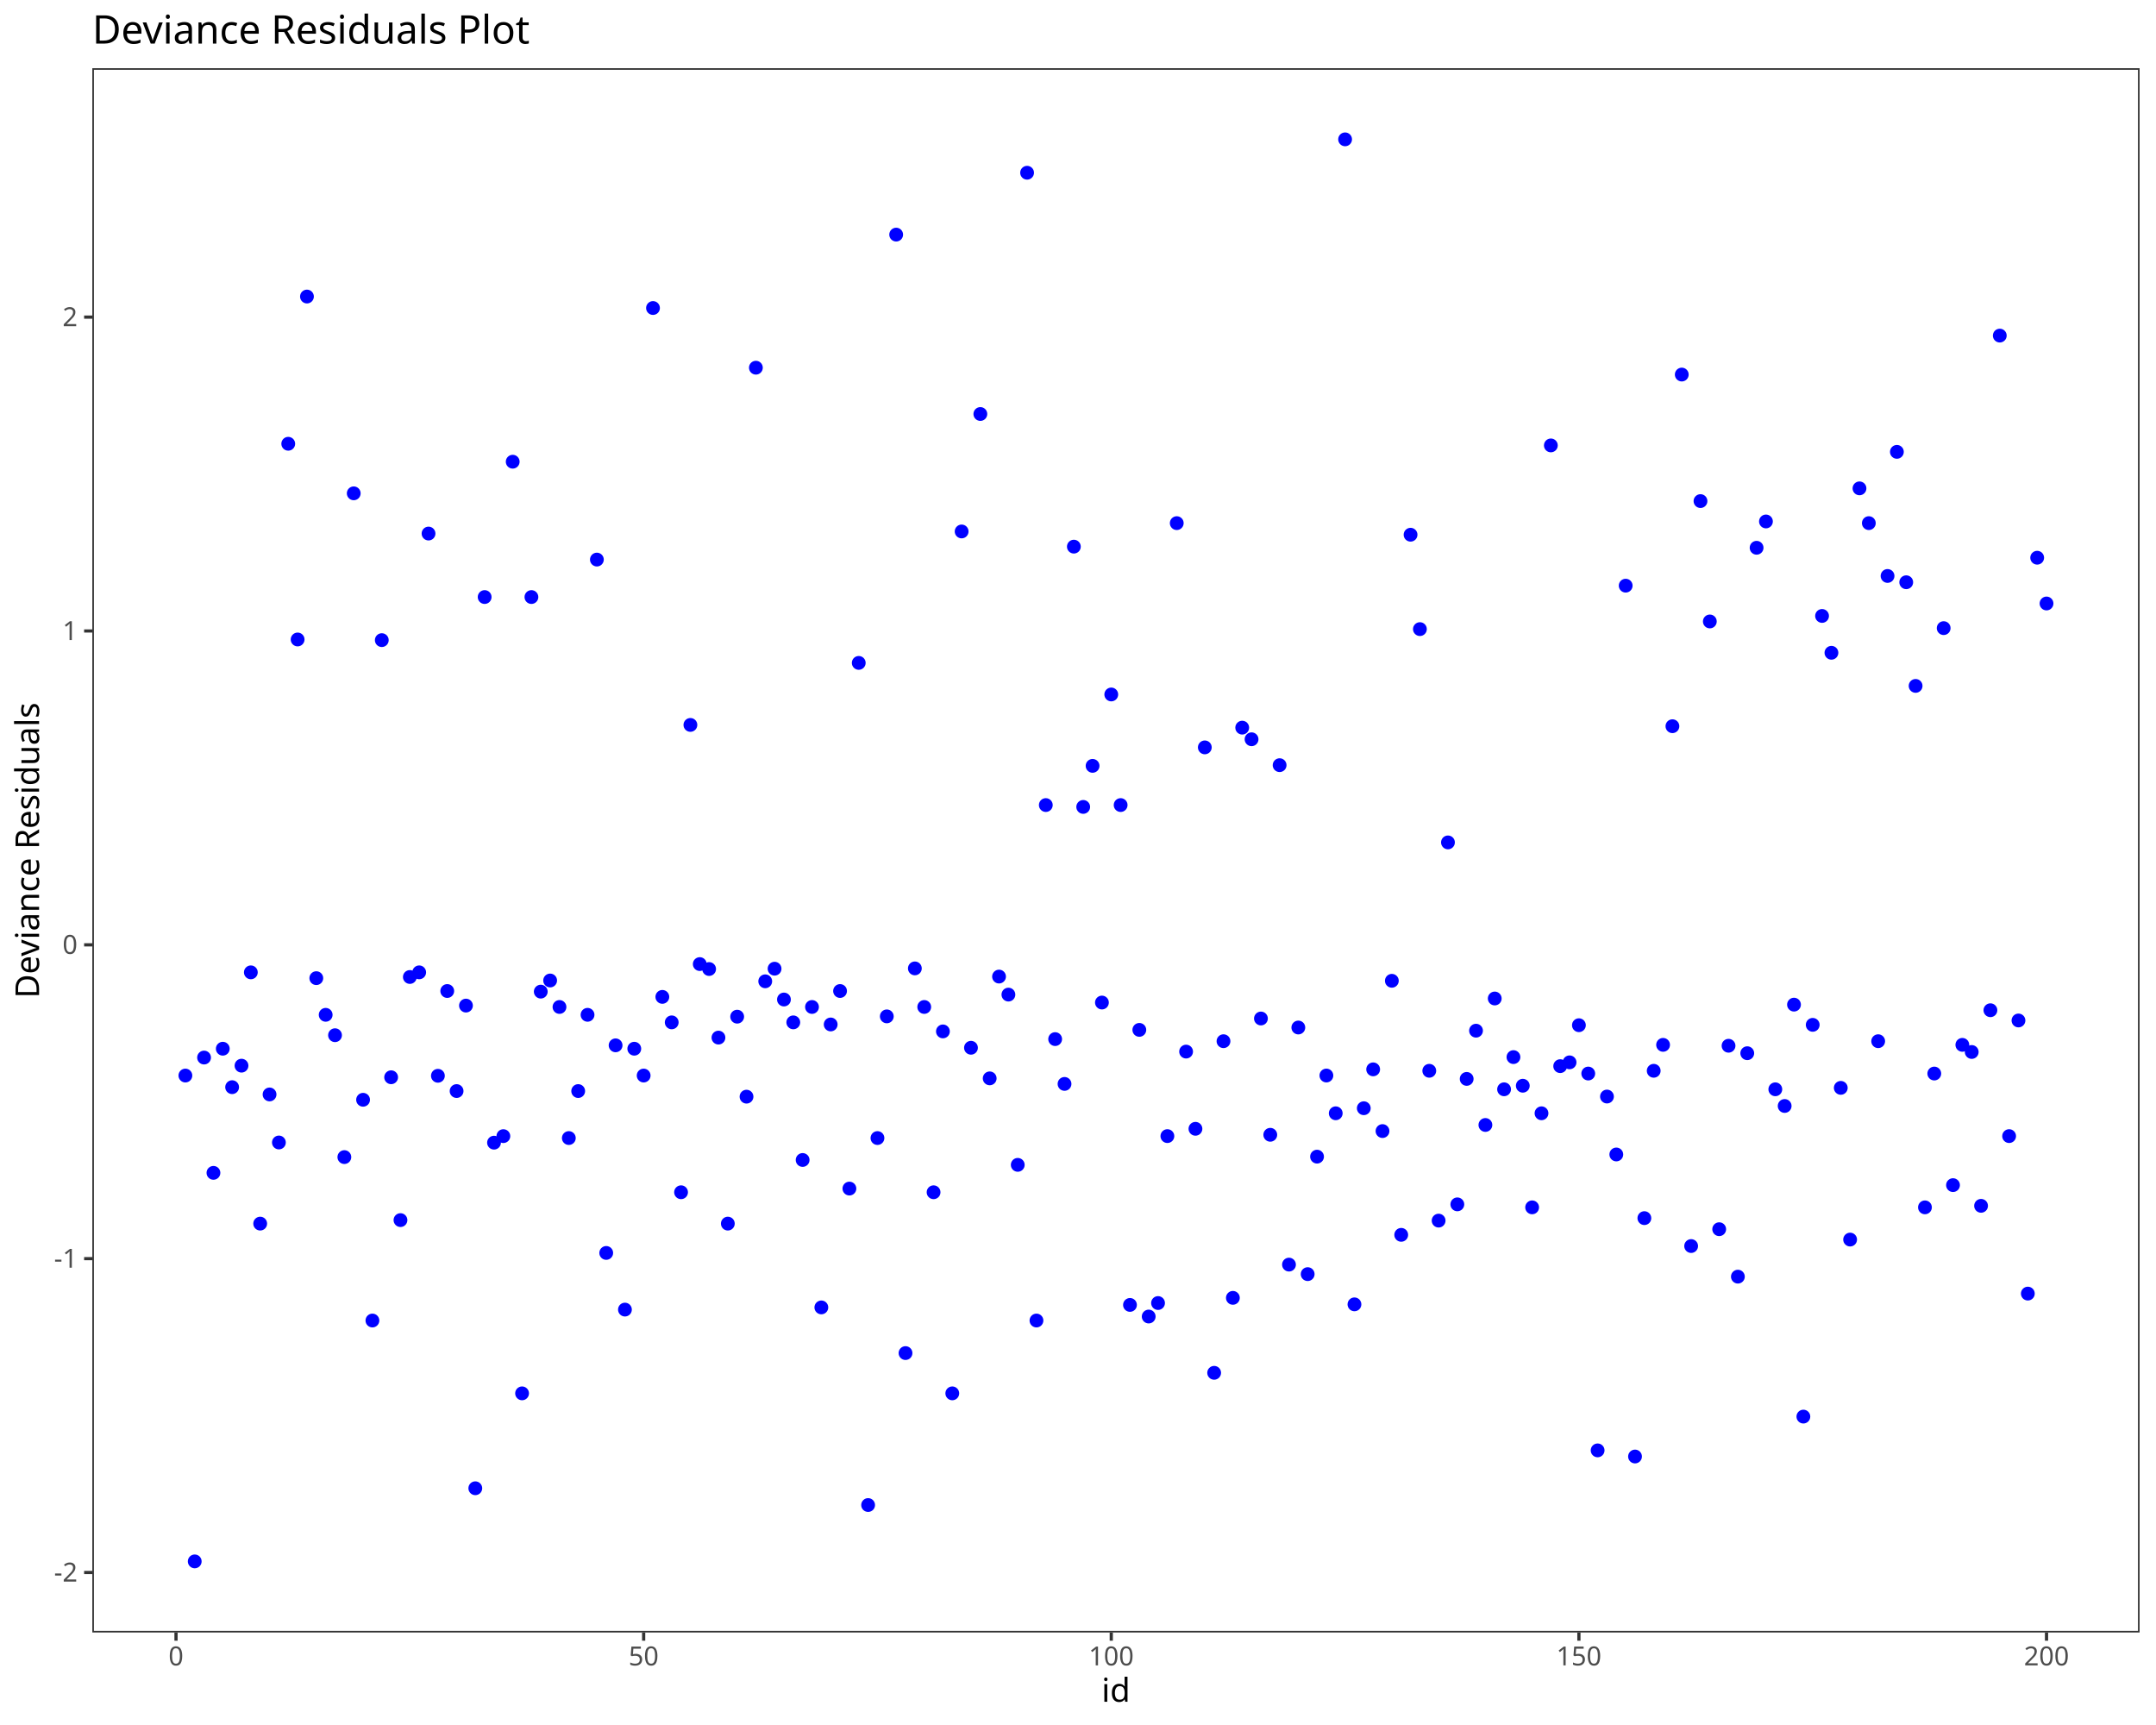
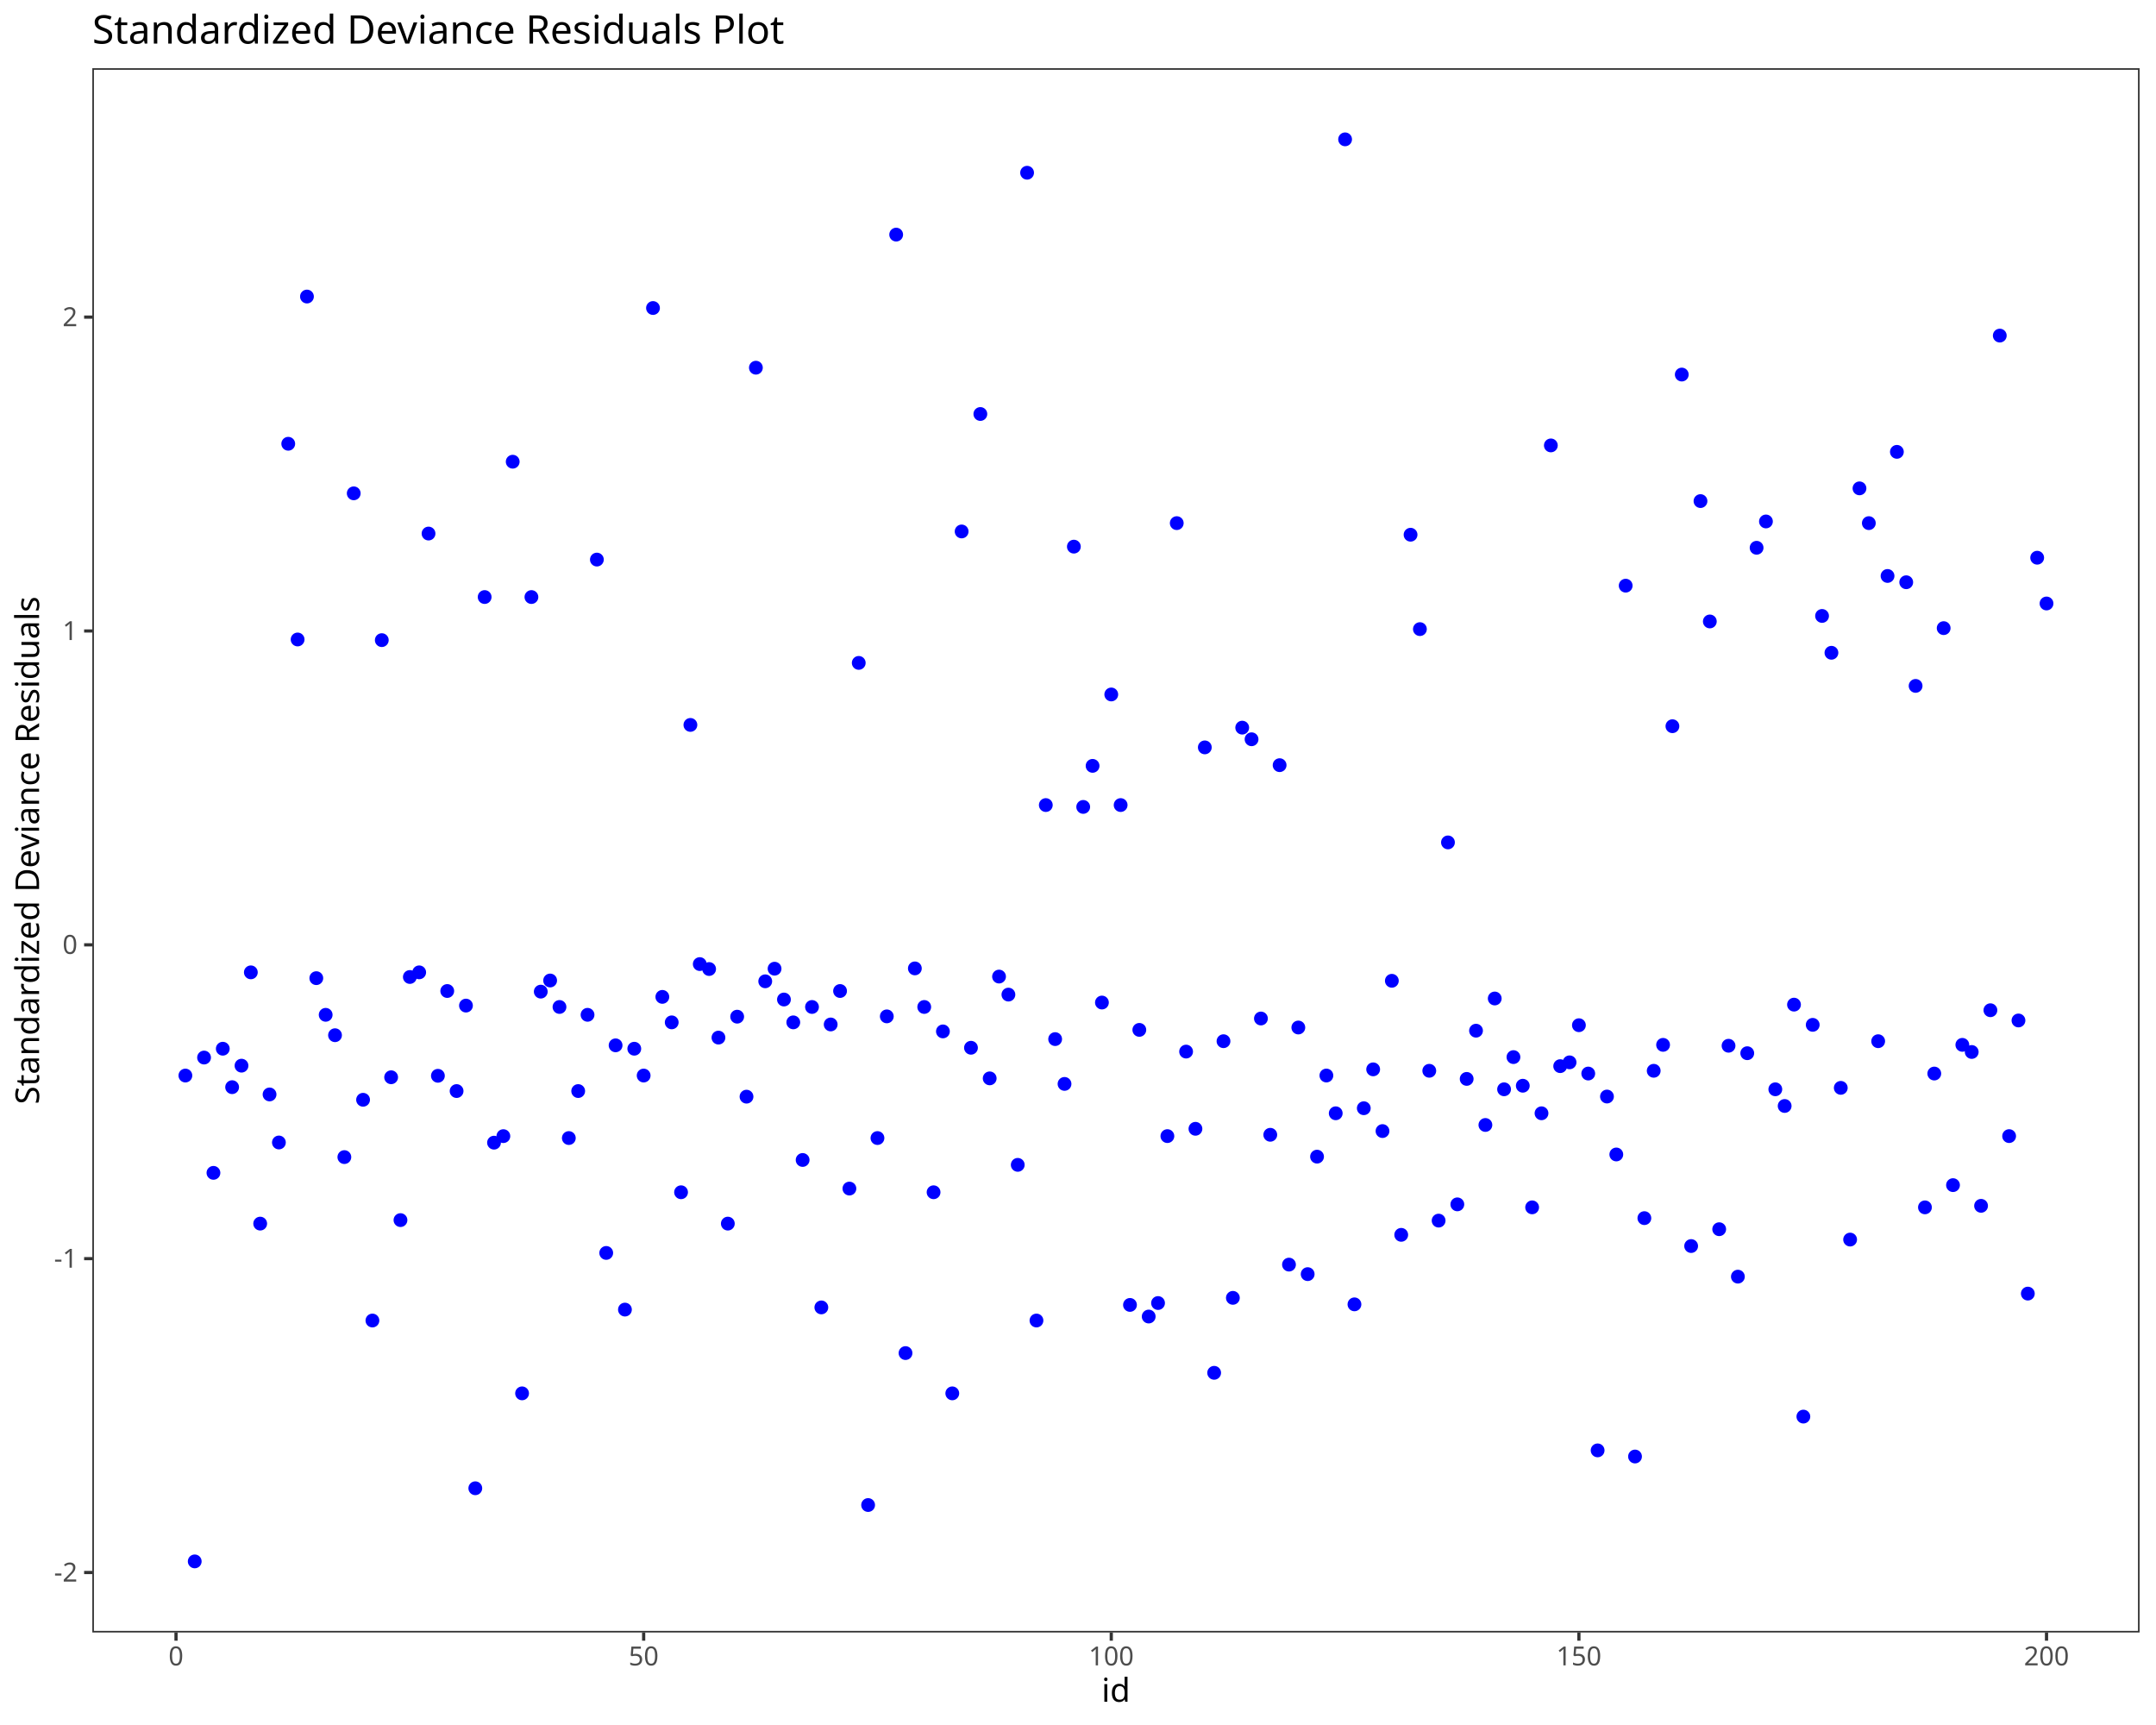
<svg xmlns="http://www.w3.org/2000/svg" class="svglite" data-engine-version="2.0" width="720.00pt" height="576.00pt" viewBox="0 0 720.00 576.00">
  <defs>
    <style type="text/css">
    .svglite line, .svglite polyline, .svglite polygon, .svglite path, .svglite rect, .svglite circle {
      fill: none;
      stroke: #000000;
      stroke-linecap: round;
      stroke-linejoin: round;
      stroke-miterlimit: 10.00;
    }
  </style>
  </defs>
  <rect width="100%" height="100%" style="stroke: none; fill: #FFFFFF;" />
  <defs>
    <clipPath id="cpMC4wMHw3MjAuMDB8MC4wMHw1NzYuMDA=">
      <rect x="0.00" y="0.00" width="720.00" height="576.00" />
    </clipPath>
  </defs>
  <g clip-path="url(#cpMC4wMHw3MjAuMDB8MC4wMHw1NzYuMDA=)">
    <rect x="0.00" y="0.00" width="720.00" height="576.00" style="stroke-width: 1.07; stroke: #FFFFFF; fill: #FFFFFF;" />
  </g>
  <defs>
    <clipPath id="cpMzAuODN8NzE0LjUyfDIyLjc4fDU0NS4xMQ==">
      <rect x="30.83" y="22.78" width="683.69" height="522.33" />
    </clipPath>
  </defs>
  <g clip-path="url(#cpMzAuODN8NzE0LjUyfDIyLjc4fDU0NS4xMQ==)">
    <rect x="30.83" y="22.78" width="683.69" height="522.33" style="stroke-width: 1.07; stroke: none; fill: #FFFFFF;" />
    <circle cx="61.91" cy="359.14" r="1.95" style="stroke-width: 0.71; stroke: #0000FF; fill: #0000FF;" />
    <circle cx="65.03" cy="521.37" r="1.95" style="stroke-width: 0.71; stroke: #0000FF; fill: #0000FF;" />
    <circle cx="68.15" cy="353.13" r="1.95" style="stroke-width: 0.71; stroke: #0000FF; fill: #0000FF;" />
    <circle cx="71.28" cy="391.63" r="1.95" style="stroke-width: 0.71; stroke: #0000FF; fill: #0000FF;" />
    <circle cx="74.40" cy="350.18" r="1.95" style="stroke-width: 0.71; stroke: #0000FF; fill: #0000FF;" />
    <circle cx="77.52" cy="363.02" r="1.95" style="stroke-width: 0.71; stroke: #0000FF; fill: #0000FF;" />
    <circle cx="80.65" cy="355.84" r="1.95" style="stroke-width: 0.71; stroke: #0000FF; fill: #0000FF;" />
    <circle cx="83.77" cy="324.68" r="1.95" style="stroke-width: 0.71; stroke: #0000FF; fill: #0000FF;" />
    <circle cx="86.89" cy="408.58" r="1.95" style="stroke-width: 0.71; stroke: #0000FF; fill: #0000FF;" />
    <circle cx="90.02" cy="365.45" r="1.95" style="stroke-width: 0.71; stroke: #0000FF; fill: #0000FF;" />
    <circle cx="93.14" cy="381.49" r="1.95" style="stroke-width: 0.71; stroke: #0000FF; fill: #0000FF;" />
    <circle cx="96.26" cy="148.18" r="1.95" style="stroke-width: 0.71; stroke: #0000FF; fill: #0000FF;" />
    <circle cx="99.39" cy="213.53" r="1.95" style="stroke-width: 0.71; stroke: #0000FF; fill: #0000FF;" />
    <circle cx="102.51" cy="99.02" r="1.95" style="stroke-width: 0.71; stroke: #0000FF; fill: #0000FF;" />
    <circle cx="105.63" cy="326.62" r="1.95" style="stroke-width: 0.71; stroke: #0000FF; fill: #0000FF;" />
    <circle cx="108.76" cy="338.86" r="1.95" style="stroke-width: 0.71; stroke: #0000FF; fill: #0000FF;" />
    <circle cx="111.88" cy="345.67" r="1.95" style="stroke-width: 0.71; stroke: #0000FF; fill: #0000FF;" />
    <circle cx="115.00" cy="386.37" r="1.95" style="stroke-width: 0.71; stroke: #0000FF; fill: #0000FF;" />
    <circle cx="118.13" cy="164.73" r="1.95" style="stroke-width: 0.71; stroke: #0000FF; fill: #0000FF;" />
    <circle cx="121.25" cy="367.23" r="1.95" style="stroke-width: 0.71; stroke: #0000FF; fill: #0000FF;" />
    <circle cx="124.37" cy="440.94" r="1.95" style="stroke-width: 0.71; stroke: #0000FF; fill: #0000FF;" />
    <circle cx="127.50" cy="213.75" r="1.95" style="stroke-width: 0.71; stroke: #0000FF; fill: #0000FF;" />
    <circle cx="130.62" cy="359.71" r="1.95" style="stroke-width: 0.71; stroke: #0000FF; fill: #0000FF;" />
    <circle cx="133.74" cy="407.41" r="1.95" style="stroke-width: 0.71; stroke: #0000FF; fill: #0000FF;" />
    <circle cx="136.87" cy="326.23" r="1.95" style="stroke-width: 0.71; stroke: #0000FF; fill: #0000FF;" />
    <circle cx="139.99" cy="324.68" r="1.95" style="stroke-width: 0.71; stroke: #0000FF; fill: #0000FF;" />
    <circle cx="143.11" cy="178.16" r="1.95" style="stroke-width: 0.71; stroke: #0000FF; fill: #0000FF;" />
    <circle cx="146.24" cy="359.22" r="1.95" style="stroke-width: 0.71; stroke: #0000FF; fill: #0000FF;" />
    <circle cx="149.36" cy="330.91" r="1.95" style="stroke-width: 0.71; stroke: #0000FF; fill: #0000FF;" />
    <circle cx="152.48" cy="364.32" r="1.95" style="stroke-width: 0.71; stroke: #0000FF; fill: #0000FF;" />
    <circle cx="155.61" cy="335.78" r="1.95" style="stroke-width: 0.71; stroke: #0000FF; fill: #0000FF;" />
    <circle cx="158.73" cy="496.95" r="1.95" style="stroke-width: 0.71; stroke: #0000FF; fill: #0000FF;" />
    <circle cx="161.85" cy="199.36" r="1.95" style="stroke-width: 0.71; stroke: #0000FF; fill: #0000FF;" />
    <circle cx="164.98" cy="381.55" r="1.95" style="stroke-width: 0.71; stroke: #0000FF; fill: #0000FF;" />
    <circle cx="168.10" cy="379.37" r="1.95" style="stroke-width: 0.71; stroke: #0000FF; fill: #0000FF;" />
    <circle cx="171.22" cy="154.17" r="1.95" style="stroke-width: 0.71; stroke: #0000FF; fill: #0000FF;" />
    <circle cx="174.35" cy="465.26" r="1.95" style="stroke-width: 0.71; stroke: #0000FF; fill: #0000FF;" />
    <circle cx="177.47" cy="199.36" r="1.95" style="stroke-width: 0.71; stroke: #0000FF; fill: #0000FF;" />
    <circle cx="180.59" cy="331.12" r="1.95" style="stroke-width: 0.71; stroke: #0000FF; fill: #0000FF;" />
    <circle cx="183.72" cy="327.40" r="1.95" style="stroke-width: 0.71; stroke: #0000FF; fill: #0000FF;" />
    <circle cx="186.84" cy="336.24" r="1.95" style="stroke-width: 0.71; stroke: #0000FF; fill: #0000FF;" />
    <circle cx="189.96" cy="380.01" r="1.95" style="stroke-width: 0.71; stroke: #0000FF; fill: #0000FF;" />
    <circle cx="193.09" cy="364.32" r="1.95" style="stroke-width: 0.71; stroke: #0000FF; fill: #0000FF;" />
    <circle cx="196.21" cy="338.86" r="1.95" style="stroke-width: 0.71; stroke: #0000FF; fill: #0000FF;" />
    <circle cx="199.33" cy="186.85" r="1.95" style="stroke-width: 0.71; stroke: #0000FF; fill: #0000FF;" />
    <circle cx="202.45" cy="418.37" r="1.95" style="stroke-width: 0.71; stroke: #0000FF; fill: #0000FF;" />
    <circle cx="205.58" cy="349.05" r="1.95" style="stroke-width: 0.71; stroke: #0000FF; fill: #0000FF;" />
    <circle cx="208.70" cy="437.29" r="1.95" style="stroke-width: 0.71; stroke: #0000FF; fill: #0000FF;" />
    <circle cx="211.82" cy="350.18" r="1.95" style="stroke-width: 0.71; stroke: #0000FF; fill: #0000FF;" />
    <circle cx="214.95" cy="359.14" r="1.95" style="stroke-width: 0.71; stroke: #0000FF; fill: #0000FF;" />
    <circle cx="218.07" cy="102.85" r="1.95" style="stroke-width: 0.71; stroke: #0000FF; fill: #0000FF;" />
    <circle cx="221.19" cy="332.87" r="1.95" style="stroke-width: 0.71; stroke: #0000FF; fill: #0000FF;" />
    <circle cx="224.32" cy="341.38" r="1.95" style="stroke-width: 0.71; stroke: #0000FF; fill: #0000FF;" />
    <circle cx="227.44" cy="398.11" r="1.95" style="stroke-width: 0.71; stroke: #0000FF; fill: #0000FF;" />
    <circle cx="230.56" cy="242.06" r="1.95" style="stroke-width: 0.71; stroke: #0000FF; fill: #0000FF;" />
    <circle cx="233.69" cy="321.92" r="1.95" style="stroke-width: 0.71; stroke: #0000FF; fill: #0000FF;" />
    <circle cx="236.81" cy="323.57" r="1.95" style="stroke-width: 0.71; stroke: #0000FF; fill: #0000FF;" />
    <circle cx="239.93" cy="346.47" r="1.95" style="stroke-width: 0.71; stroke: #0000FF; fill: #0000FF;" />
    <circle cx="243.06" cy="408.58" r="1.95" style="stroke-width: 0.71; stroke: #0000FF; fill: #0000FF;" />
    <circle cx="246.18" cy="339.48" r="1.95" style="stroke-width: 0.71; stroke: #0000FF; fill: #0000FF;" />
    <circle cx="249.30" cy="366.19" r="1.95" style="stroke-width: 0.71; stroke: #0000FF; fill: #0000FF;" />
    <circle cx="252.43" cy="122.78" r="1.95" style="stroke-width: 0.71; stroke: #0000FF; fill: #0000FF;" />
    <circle cx="255.55" cy="327.67" r="1.95" style="stroke-width: 0.71; stroke: #0000FF; fill: #0000FF;" />
    <circle cx="258.67" cy="323.46" r="1.95" style="stroke-width: 0.71; stroke: #0000FF; fill: #0000FF;" />
    <circle cx="261.80" cy="333.75" r="1.95" style="stroke-width: 0.71; stroke: #0000FF; fill: #0000FF;" />
    <circle cx="264.92" cy="341.38" r="1.95" style="stroke-width: 0.71; stroke: #0000FF; fill: #0000FF;" />
    <circle cx="268.04" cy="387.33" r="1.95" style="stroke-width: 0.71; stroke: #0000FF; fill: #0000FF;" />
    <circle cx="271.17" cy="336.24" r="1.95" style="stroke-width: 0.71; stroke: #0000FF; fill: #0000FF;" />
    <circle cx="274.29" cy="436.56" r="1.95" style="stroke-width: 0.71; stroke: #0000FF; fill: #0000FF;" />
    <circle cx="277.41" cy="342.08" r="1.95" style="stroke-width: 0.71; stroke: #0000FF; fill: #0000FF;" />
    <circle cx="280.54" cy="330.91" r="1.95" style="stroke-width: 0.71; stroke: #0000FF; fill: #0000FF;" />
    <circle cx="283.66" cy="396.88" r="1.95" style="stroke-width: 0.71; stroke: #0000FF; fill: #0000FF;" />
    <circle cx="286.78" cy="221.35" r="1.95" style="stroke-width: 0.71; stroke: #0000FF; fill: #0000FF;" />
    <circle cx="289.91" cy="502.55" r="1.95" style="stroke-width: 0.71; stroke: #0000FF; fill: #0000FF;" />
    <circle cx="293.03" cy="380.01" r="1.95" style="stroke-width: 0.71; stroke: #0000FF; fill: #0000FF;" />
    <circle cx="296.15" cy="339.38" r="1.95" style="stroke-width: 0.71; stroke: #0000FF; fill: #0000FF;" />
    <circle cx="299.28" cy="78.34" r="1.95" style="stroke-width: 0.71; stroke: #0000FF; fill: #0000FF;" />
    <circle cx="302.40" cy="451.81" r="1.95" style="stroke-width: 0.71; stroke: #0000FF; fill: #0000FF;" />
    <circle cx="305.52" cy="323.36" r="1.95" style="stroke-width: 0.71; stroke: #0000FF; fill: #0000FF;" />
    <circle cx="308.65" cy="336.24" r="1.95" style="stroke-width: 0.71; stroke: #0000FF; fill: #0000FF;" />
    <circle cx="311.77" cy="398.11" r="1.95" style="stroke-width: 0.71; stroke: #0000FF; fill: #0000FF;" />
    <circle cx="314.89" cy="344.40" r="1.95" style="stroke-width: 0.71; stroke: #0000FF; fill: #0000FF;" />
    <circle cx="318.02" cy="465.26" r="1.95" style="stroke-width: 0.71; stroke: #0000FF; fill: #0000FF;" />
    <circle cx="321.14" cy="177.46" r="1.95" style="stroke-width: 0.71; stroke: #0000FF; fill: #0000FF;" />
    <circle cx="324.26" cy="349.86" r="1.95" style="stroke-width: 0.71; stroke: #0000FF; fill: #0000FF;" />
    <circle cx="327.39" cy="138.24" r="1.95" style="stroke-width: 0.71; stroke: #0000FF; fill: #0000FF;" />
    <circle cx="330.51" cy="360.08" r="1.95" style="stroke-width: 0.71; stroke: #0000FF; fill: #0000FF;" />
    <circle cx="333.63" cy="326.09" r="1.95" style="stroke-width: 0.71; stroke: #0000FF; fill: #0000FF;" />
    <circle cx="336.76" cy="332.11" r="1.95" style="stroke-width: 0.71; stroke: #0000FF; fill: #0000FF;" />
    <circle cx="339.88" cy="388.96" r="1.95" style="stroke-width: 0.71; stroke: #0000FF; fill: #0000FF;" />
    <circle cx="343.00" cy="57.68" r="1.95" style="stroke-width: 0.71; stroke: #0000FF; fill: #0000FF;" />
    <circle cx="346.13" cy="440.94" r="1.95" style="stroke-width: 0.71; stroke: #0000FF; fill: #0000FF;" />
    <circle cx="349.25" cy="268.82" r="1.95" style="stroke-width: 0.71; stroke: #0000FF; fill: #0000FF;" />
    <circle cx="352.37" cy="346.97" r="1.95" style="stroke-width: 0.71; stroke: #0000FF; fill: #0000FF;" />
    <circle cx="355.50" cy="361.93" r="1.95" style="stroke-width: 0.71; stroke: #0000FF; fill: #0000FF;" />
    <circle cx="358.62" cy="182.53" r="1.95" style="stroke-width: 0.71; stroke: #0000FF; fill: #0000FF;" />
    <circle cx="361.74" cy="269.44" r="1.95" style="stroke-width: 0.71; stroke: #0000FF; fill: #0000FF;" />
    <circle cx="364.87" cy="255.73" r="1.95" style="stroke-width: 0.71; stroke: #0000FF; fill: #0000FF;" />
    <circle cx="367.99" cy="334.76" r="1.95" style="stroke-width: 0.71; stroke: #0000FF; fill: #0000FF;" />
    <circle cx="371.11" cy="231.89" r="1.95" style="stroke-width: 0.71; stroke: #0000FF; fill: #0000FF;" />
    <circle cx="374.24" cy="268.82" r="1.95" style="stroke-width: 0.71; stroke: #0000FF; fill: #0000FF;" />
    <circle cx="377.36" cy="435.73" r="1.95" style="stroke-width: 0.71; stroke: #0000FF; fill: #0000FF;" />
    <circle cx="380.48" cy="343.89" r="1.95" style="stroke-width: 0.71; stroke: #0000FF; fill: #0000FF;" />
    <circle cx="383.61" cy="439.61" r="1.95" style="stroke-width: 0.71; stroke: #0000FF; fill: #0000FF;" />
    <circle cx="386.73" cy="435.10" r="1.95" style="stroke-width: 0.71; stroke: #0000FF; fill: #0000FF;" />
    <circle cx="389.85" cy="379.36" r="1.95" style="stroke-width: 0.71; stroke: #0000FF; fill: #0000FF;" />
    <circle cx="392.98" cy="174.68" r="1.95" style="stroke-width: 0.71; stroke: #0000FF; fill: #0000FF;" />
    <circle cx="396.10" cy="351.14" r="1.95" style="stroke-width: 0.71; stroke: #0000FF; fill: #0000FF;" />
    <circle cx="399.22" cy="376.92" r="1.95" style="stroke-width: 0.71; stroke: #0000FF; fill: #0000FF;" />
    <circle cx="402.35" cy="249.56" r="1.95" style="stroke-width: 0.71; stroke: #0000FF; fill: #0000FF;" />
    <circle cx="405.47" cy="458.40" r="1.95" style="stroke-width: 0.71; stroke: #0000FF; fill: #0000FF;" />
    <circle cx="408.59" cy="347.67" r="1.95" style="stroke-width: 0.71; stroke: #0000FF; fill: #0000FF;" />
    <circle cx="411.72" cy="433.37" r="1.95" style="stroke-width: 0.71; stroke: #0000FF; fill: #0000FF;" />
    <circle cx="414.84" cy="242.97" r="1.95" style="stroke-width: 0.71; stroke: #0000FF; fill: #0000FF;" />
    <circle cx="417.96" cy="246.85" r="1.95" style="stroke-width: 0.71; stroke: #0000FF; fill: #0000FF;" />
    <circle cx="421.09" cy="340.09" r="1.95" style="stroke-width: 0.71; stroke: #0000FF; fill: #0000FF;" />
    <circle cx="424.21" cy="378.92" r="1.95" style="stroke-width: 0.71; stroke: #0000FF; fill: #0000FF;" />
    <circle cx="427.33" cy="255.50" r="1.95" style="stroke-width: 0.71; stroke: #0000FF; fill: #0000FF;" />
    <circle cx="430.46" cy="422.27" r="1.95" style="stroke-width: 0.71; stroke: #0000FF; fill: #0000FF;" />
    <circle cx="433.58" cy="343.10" r="1.95" style="stroke-width: 0.71; stroke: #0000FF; fill: #0000FF;" />
    <circle cx="436.70" cy="425.45" r="1.95" style="stroke-width: 0.71; stroke: #0000FF; fill: #0000FF;" />
    <circle cx="439.83" cy="386.22" r="1.95" style="stroke-width: 0.71; stroke: #0000FF; fill: #0000FF;" />
    <circle cx="442.95" cy="359.13" r="1.95" style="stroke-width: 0.71; stroke: #0000FF; fill: #0000FF;" />
    <circle cx="446.07" cy="371.74" r="1.95" style="stroke-width: 0.71; stroke: #0000FF; fill: #0000FF;" />
    <circle cx="449.20" cy="46.53" r="1.95" style="stroke-width: 0.71; stroke: #0000FF; fill: #0000FF;" />
    <circle cx="452.32" cy="435.54" r="1.95" style="stroke-width: 0.71; stroke: #0000FF; fill: #0000FF;" />
    <circle cx="455.44" cy="370.05" r="1.95" style="stroke-width: 0.71; stroke: #0000FF; fill: #0000FF;" />
    <circle cx="458.57" cy="357.07" r="1.95" style="stroke-width: 0.71; stroke: #0000FF; fill: #0000FF;" />
    <circle cx="461.69" cy="377.68" r="1.95" style="stroke-width: 0.71; stroke: #0000FF; fill: #0000FF;" />
    <circle cx="464.81" cy="327.50" r="1.95" style="stroke-width: 0.71; stroke: #0000FF; fill: #0000FF;" />
    <circle cx="467.94" cy="412.33" r="1.95" style="stroke-width: 0.71; stroke: #0000FF; fill: #0000FF;" />
    <circle cx="471.06" cy="178.55" r="1.95" style="stroke-width: 0.71; stroke: #0000FF; fill: #0000FF;" />
    <circle cx="474.18" cy="210.07" r="1.95" style="stroke-width: 0.71; stroke: #0000FF; fill: #0000FF;" />
    <circle cx="477.31" cy="357.55" r="1.95" style="stroke-width: 0.71; stroke: #0000FF; fill: #0000FF;" />
    <circle cx="480.43" cy="407.58" r="1.95" style="stroke-width: 0.71; stroke: #0000FF; fill: #0000FF;" />
    <circle cx="483.55" cy="281.29" r="1.95" style="stroke-width: 0.71; stroke: #0000FF; fill: #0000FF;" />
    <circle cx="486.68" cy="402.15" r="1.95" style="stroke-width: 0.71; stroke: #0000FF; fill: #0000FF;" />
    <circle cx="489.80" cy="360.26" r="1.95" style="stroke-width: 0.71; stroke: #0000FF; fill: #0000FF;" />
    <circle cx="492.92" cy="344.16" r="1.95" style="stroke-width: 0.71; stroke: #0000FF; fill: #0000FF;" />
    <circle cx="496.05" cy="375.64" r="1.95" style="stroke-width: 0.71; stroke: #0000FF; fill: #0000FF;" />
    <circle cx="499.17" cy="333.41" r="1.95" style="stroke-width: 0.71; stroke: #0000FF; fill: #0000FF;" />
    <circle cx="502.29" cy="363.73" r="1.95" style="stroke-width: 0.71; stroke: #0000FF; fill: #0000FF;" />
    <circle cx="505.42" cy="352.98" r="1.95" style="stroke-width: 0.71; stroke: #0000FF; fill: #0000FF;" />
    <circle cx="508.54" cy="362.54" r="1.95" style="stroke-width: 0.71; stroke: #0000FF; fill: #0000FF;" />
    <circle cx="511.66" cy="403.15" r="1.95" style="stroke-width: 0.71; stroke: #0000FF; fill: #0000FF;" />
    <circle cx="514.79" cy="371.74" r="1.95" style="stroke-width: 0.71; stroke: #0000FF; fill: #0000FF;" />
    <circle cx="517.91" cy="148.73" r="1.95" style="stroke-width: 0.71; stroke: #0000FF; fill: #0000FF;" />
    <circle cx="521.03" cy="356.00" r="1.95" style="stroke-width: 0.71; stroke: #0000FF; fill: #0000FF;" />
    <circle cx="524.16" cy="354.73" r="1.95" style="stroke-width: 0.71; stroke: #0000FF; fill: #0000FF;" />
    <circle cx="527.28" cy="342.33" r="1.95" style="stroke-width: 0.71; stroke: #0000FF; fill: #0000FF;" />
    <circle cx="530.40" cy="358.47" r="1.95" style="stroke-width: 0.71; stroke: #0000FF; fill: #0000FF;" />
    <circle cx="533.53" cy="484.30" r="1.95" style="stroke-width: 0.71; stroke: #0000FF; fill: #0000FF;" />
    <circle cx="536.65" cy="366.15" r="1.95" style="stroke-width: 0.71; stroke: #0000FF; fill: #0000FF;" />
    <circle cx="539.77" cy="385.49" r="1.95" style="stroke-width: 0.71; stroke: #0000FF; fill: #0000FF;" />
    <circle cx="542.90" cy="195.56" r="1.95" style="stroke-width: 0.71; stroke: #0000FF; fill: #0000FF;" />
    <circle cx="546.02" cy="486.35" r="1.95" style="stroke-width: 0.71; stroke: #0000FF; fill: #0000FF;" />
    <circle cx="549.14" cy="406.75" r="1.95" style="stroke-width: 0.71; stroke: #0000FF; fill: #0000FF;" />
    <circle cx="552.26" cy="357.55" r="1.95" style="stroke-width: 0.71; stroke: #0000FF; fill: #0000FF;" />
    <circle cx="555.39" cy="348.89" r="1.95" style="stroke-width: 0.71; stroke: #0000FF; fill: #0000FF;" />
    <circle cx="558.51" cy="242.49" r="1.95" style="stroke-width: 0.71; stroke: #0000FF; fill: #0000FF;" />
    <circle cx="561.63" cy="125.07" r="1.95" style="stroke-width: 0.71; stroke: #0000FF; fill: #0000FF;" />
    <circle cx="564.76" cy="416.07" r="1.95" style="stroke-width: 0.71; stroke: #0000FF; fill: #0000FF;" />
    <circle cx="567.88" cy="167.32" r="1.95" style="stroke-width: 0.71; stroke: #0000FF; fill: #0000FF;" />
    <circle cx="571.00" cy="207.51" r="1.95" style="stroke-width: 0.71; stroke: #0000FF; fill: #0000FF;" />
    <circle cx="574.13" cy="410.45" r="1.95" style="stroke-width: 0.71; stroke: #0000FF; fill: #0000FF;" />
    <circle cx="577.25" cy="349.19" r="1.95" style="stroke-width: 0.71; stroke: #0000FF; fill: #0000FF;" />
    <circle cx="580.37" cy="426.29" r="1.95" style="stroke-width: 0.71; stroke: #0000FF; fill: #0000FF;" />
    <circle cx="583.50" cy="351.68" r="1.95" style="stroke-width: 0.71; stroke: #0000FF; fill: #0000FF;" />
    <circle cx="586.62" cy="182.91" r="1.95" style="stroke-width: 0.71; stroke: #0000FF; fill: #0000FF;" />
    <circle cx="589.74" cy="174.12" r="1.95" style="stroke-width: 0.71; stroke: #0000FF; fill: #0000FF;" />
    <circle cx="592.87" cy="363.73" r="1.95" style="stroke-width: 0.71; stroke: #0000FF; fill: #0000FF;" />
    <circle cx="595.99" cy="369.30" r="1.95" style="stroke-width: 0.71; stroke: #0000FF; fill: #0000FF;" />
    <circle cx="599.11" cy="335.46" r="1.95" style="stroke-width: 0.71; stroke: #0000FF; fill: #0000FF;" />
    <circle cx="602.24" cy="473.02" r="1.95" style="stroke-width: 0.71; stroke: #0000FF; fill: #0000FF;" />
    <circle cx="605.36" cy="342.21" r="1.95" style="stroke-width: 0.71; stroke: #0000FF; fill: #0000FF;" />
    <circle cx="608.48" cy="205.67" r="1.95" style="stroke-width: 0.71; stroke: #0000FF; fill: #0000FF;" />
    <circle cx="611.61" cy="217.97" r="1.95" style="stroke-width: 0.71; stroke: #0000FF; fill: #0000FF;" />
    <circle cx="614.73" cy="363.25" r="1.95" style="stroke-width: 0.71; stroke: #0000FF; fill: #0000FF;" />
    <circle cx="617.85" cy="413.91" r="1.95" style="stroke-width: 0.71; stroke: #0000FF; fill: #0000FF;" />
    <circle cx="620.98" cy="163.07" r="1.95" style="stroke-width: 0.71; stroke: #0000FF; fill: #0000FF;" />
    <circle cx="624.10" cy="174.68" r="1.95" style="stroke-width: 0.71; stroke: #0000FF; fill: #0000FF;" />
    <circle cx="627.22" cy="347.67" r="1.95" style="stroke-width: 0.71; stroke: #0000FF; fill: #0000FF;" />
    <circle cx="630.35" cy="192.32" r="1.95" style="stroke-width: 0.71; stroke: #0000FF; fill: #0000FF;" />
    <circle cx="633.47" cy="150.88" r="1.95" style="stroke-width: 0.71; stroke: #0000FF; fill: #0000FF;" />
    <circle cx="636.59" cy="194.42" r="1.95" style="stroke-width: 0.71; stroke: #0000FF; fill: #0000FF;" />
    <circle cx="639.72" cy="229.03" r="1.95" style="stroke-width: 0.71; stroke: #0000FF; fill: #0000FF;" />
    <circle cx="642.84" cy="403.15" r="1.95" style="stroke-width: 0.71; stroke: #0000FF; fill: #0000FF;" />
    <circle cx="645.96" cy="358.47" r="1.95" style="stroke-width: 0.71; stroke: #0000FF; fill: #0000FF;" />
    <circle cx="649.09" cy="209.74" r="1.95" style="stroke-width: 0.71; stroke: #0000FF; fill: #0000FF;" />
    <circle cx="652.21" cy="395.73" r="1.95" style="stroke-width: 0.71; stroke: #0000FF; fill: #0000FF;" />
    <circle cx="655.33" cy="348.89" r="1.95" style="stroke-width: 0.71; stroke: #0000FF; fill: #0000FF;" />
    <circle cx="658.46" cy="351.27" r="1.95" style="stroke-width: 0.71; stroke: #0000FF; fill: #0000FF;" />
    <circle cx="661.58" cy="402.64" r="1.95" style="stroke-width: 0.71; stroke: #0000FF; fill: #0000FF;" />
    <circle cx="664.70" cy="337.33" r="1.95" style="stroke-width: 0.71; stroke: #0000FF; fill: #0000FF;" />
    <circle cx="667.83" cy="112.06" r="1.95" style="stroke-width: 0.71; stroke: #0000FF; fill: #0000FF;" />
    <circle cx="670.95" cy="379.36" r="1.95" style="stroke-width: 0.71; stroke: #0000FF; fill: #0000FF;" />
    <circle cx="674.07" cy="340.75" r="1.95" style="stroke-width: 0.71; stroke: #0000FF; fill: #0000FF;" />
    <circle cx="677.20" cy="431.95" r="1.95" style="stroke-width: 0.71; stroke: #0000FF; fill: #0000FF;" />
    <circle cx="680.32" cy="186.23" r="1.95" style="stroke-width: 0.71; stroke: #0000FF; fill: #0000FF;" />
    <circle cx="683.44" cy="201.51" r="1.95" style="stroke-width: 0.71; stroke: #0000FF; fill: #0000FF;" />
    <rect x="30.83" y="22.78" width="683.69" height="522.33" style="stroke-width: 1.07; stroke: #333333;" />
  </g>
  <g clip-path="url(#cpMC4wMHw3MjAuMDB8MC4wMHw1NzYuMDA=)">
    <text x="25.90" y="528.11" text-anchor="end" style="font-size: 8.80px; fill: #4D4D4D; font-family: sans;" textLength="7.82px" lengthAdjust="spacingAndGlyphs">-2</text>
    <text x="25.90" y="423.31" text-anchor="end" style="font-size: 8.80px; fill: #4D4D4D; font-family: sans;" textLength="7.82px" lengthAdjust="spacingAndGlyphs">-1</text>
    <text x="25.90" y="318.51" text-anchor="end" style="font-size: 8.80px; fill: #4D4D4D; font-family: sans;" textLength="4.89px" lengthAdjust="spacingAndGlyphs">0</text>
    <text x="25.90" y="213.71" text-anchor="end" style="font-size: 8.80px; fill: #4D4D4D; font-family: sans;" textLength="4.89px" lengthAdjust="spacingAndGlyphs">1</text>
    <text x="25.90" y="108.92" text-anchor="end" style="font-size: 8.80px; fill: #4D4D4D; font-family: sans;" textLength="4.89px" lengthAdjust="spacingAndGlyphs">2</text>
    <polyline points="28.09,525.08 30.83,525.08 " style="stroke-width: 1.07; stroke: #333333; stroke-linecap: butt;" />
    <polyline points="28.09,420.28 30.83,420.28 " style="stroke-width: 1.07; stroke: #333333; stroke-linecap: butt;" />
    <polyline points="28.09,315.49 30.83,315.49 " style="stroke-width: 1.07; stroke: #333333; stroke-linecap: butt;" />
    <polyline points="28.09,210.69 30.83,210.69 " style="stroke-width: 1.07; stroke: #333333; stroke-linecap: butt;" />
    <polyline points="28.09,105.89 30.83,105.89 " style="stroke-width: 1.07; stroke: #333333; stroke-linecap: butt;" />
    <polyline points="58.78,547.85 58.78,545.11 " style="stroke-width: 1.07; stroke: #333333; stroke-linecap: butt;" />
    <polyline points="214.95,547.85 214.95,545.11 " style="stroke-width: 1.07; stroke: #333333; stroke-linecap: butt;" />
    <polyline points="371.11,547.85 371.11,545.11 " style="stroke-width: 1.07; stroke: #333333; stroke-linecap: butt;" />
    <polyline points="527.28,547.85 527.28,545.11 " style="stroke-width: 1.07; stroke: #333333; stroke-linecap: butt;" />
    <polyline points="683.44,547.85 683.44,545.11 " style="stroke-width: 1.07; stroke: #333333; stroke-linecap: butt;" />
    <text x="58.78" y="556.10" text-anchor="middle" style="font-size: 8.80px; fill: #4D4D4D; font-family: sans;" textLength="4.89px" lengthAdjust="spacingAndGlyphs">0</text>
    <text x="214.95" y="556.10" text-anchor="middle" style="font-size: 8.80px; fill: #4D4D4D; font-family: sans;" textLength="9.79px" lengthAdjust="spacingAndGlyphs">50</text>
    <text x="371.11" y="556.10" text-anchor="middle" style="font-size: 8.80px; fill: #4D4D4D; font-family: sans;" textLength="14.68px" lengthAdjust="spacingAndGlyphs">100</text>
    <text x="527.28" y="556.10" text-anchor="middle" style="font-size: 8.80px; fill: #4D4D4D; font-family: sans;" textLength="14.68px" lengthAdjust="spacingAndGlyphs">150</text>
    <text x="683.44" y="556.10" text-anchor="middle" style="font-size: 8.80px; fill: #4D4D4D; font-family: sans;" textLength="14.68px" lengthAdjust="spacingAndGlyphs">200</text>
    <text x="372.67" y="568.24" text-anchor="middle" style="font-size: 11.00px; font-family: sans;" textLength="8.56px" lengthAdjust="spacingAndGlyphs">id</text>
-     <text transform="translate(13.05,283.95) rotate(-90)" text-anchor="middle" style="font-size: 11.00px; font-family: sans;" textLength="97.24px" lengthAdjust="spacingAndGlyphs">Deviance Residuals</text>
-     <text x="30.83" y="14.56" style="font-size: 13.20px; font-family: sans;" textLength="143.10px" lengthAdjust="spacingAndGlyphs">Deviance Residuals Plot</text>
+     <text transform="translate(13.05,283.95) rotate(-90)" text-anchor="middle" style="font-size: 11.00px; font-family: sans;" textLength="165.13px" lengthAdjust="spacingAndGlyphs">Standardized Deviance Residuals</text>
+     <text x="30.83" y="14.56" style="font-size: 13.20px; font-family: sans;" textLength="224.56px" lengthAdjust="spacingAndGlyphs">Standardized Deviance Residuals Plot</text>
  </g>
</svg>
